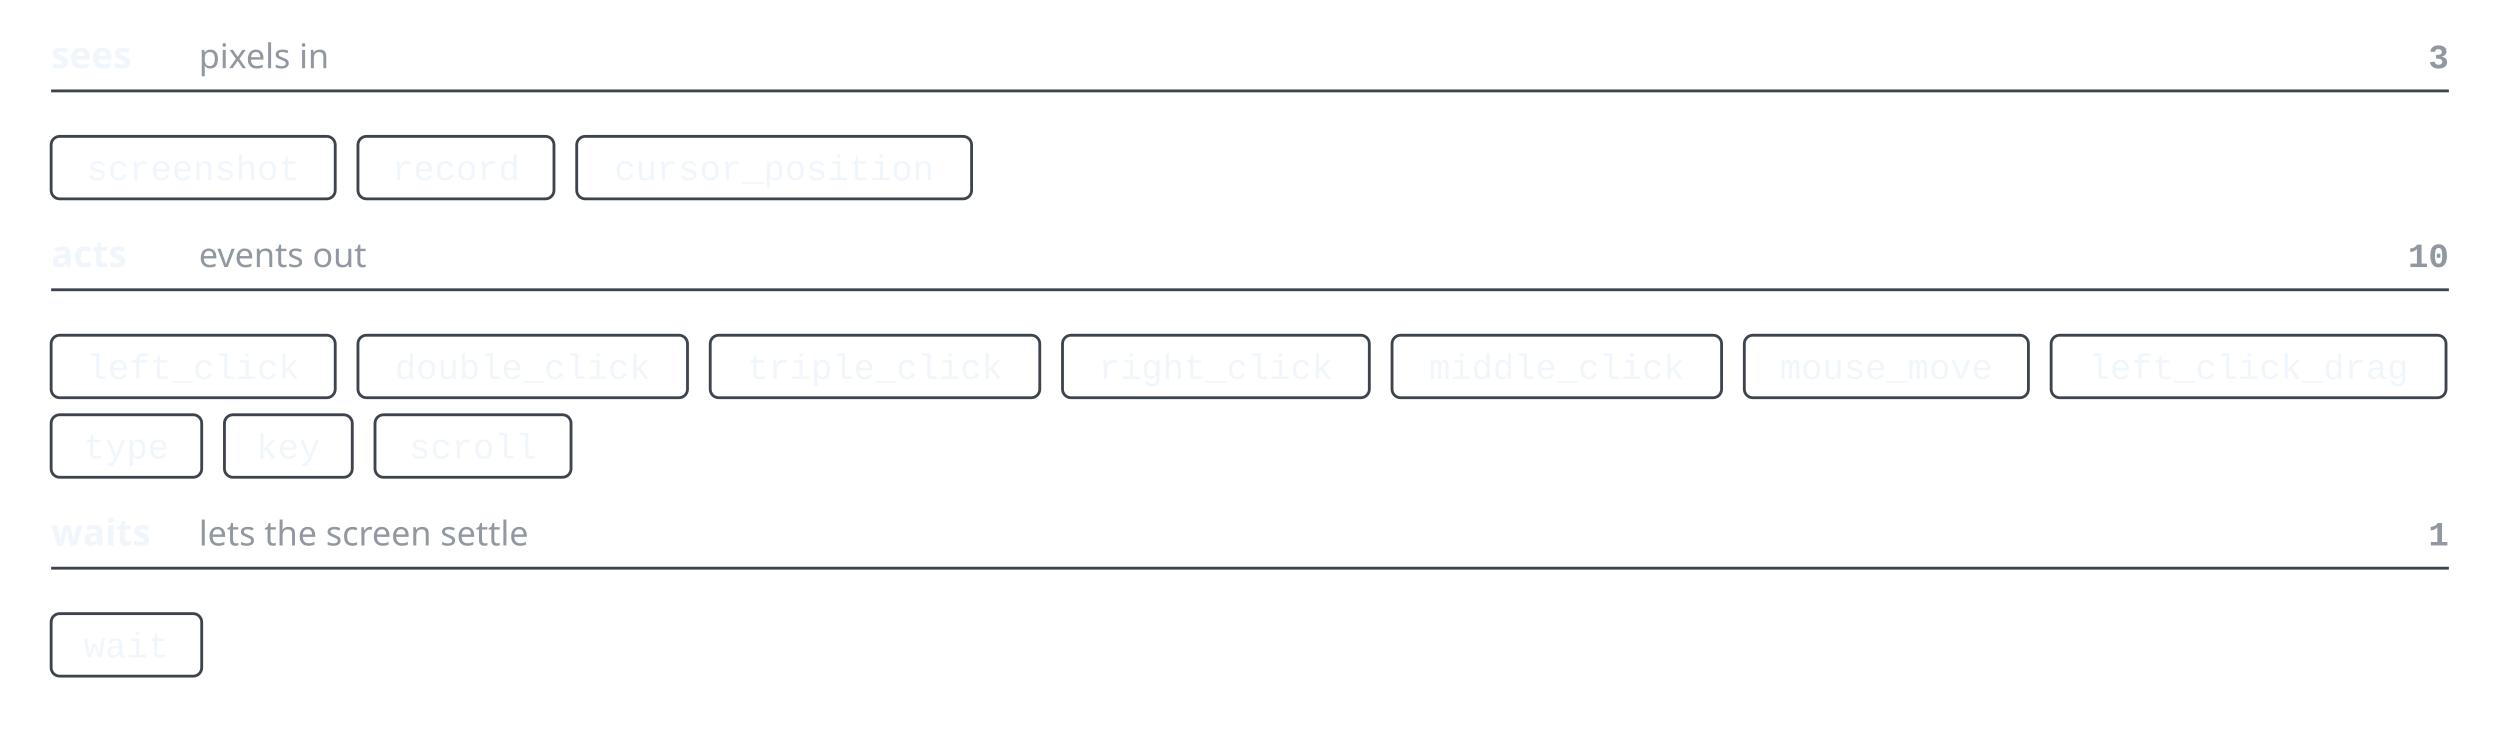
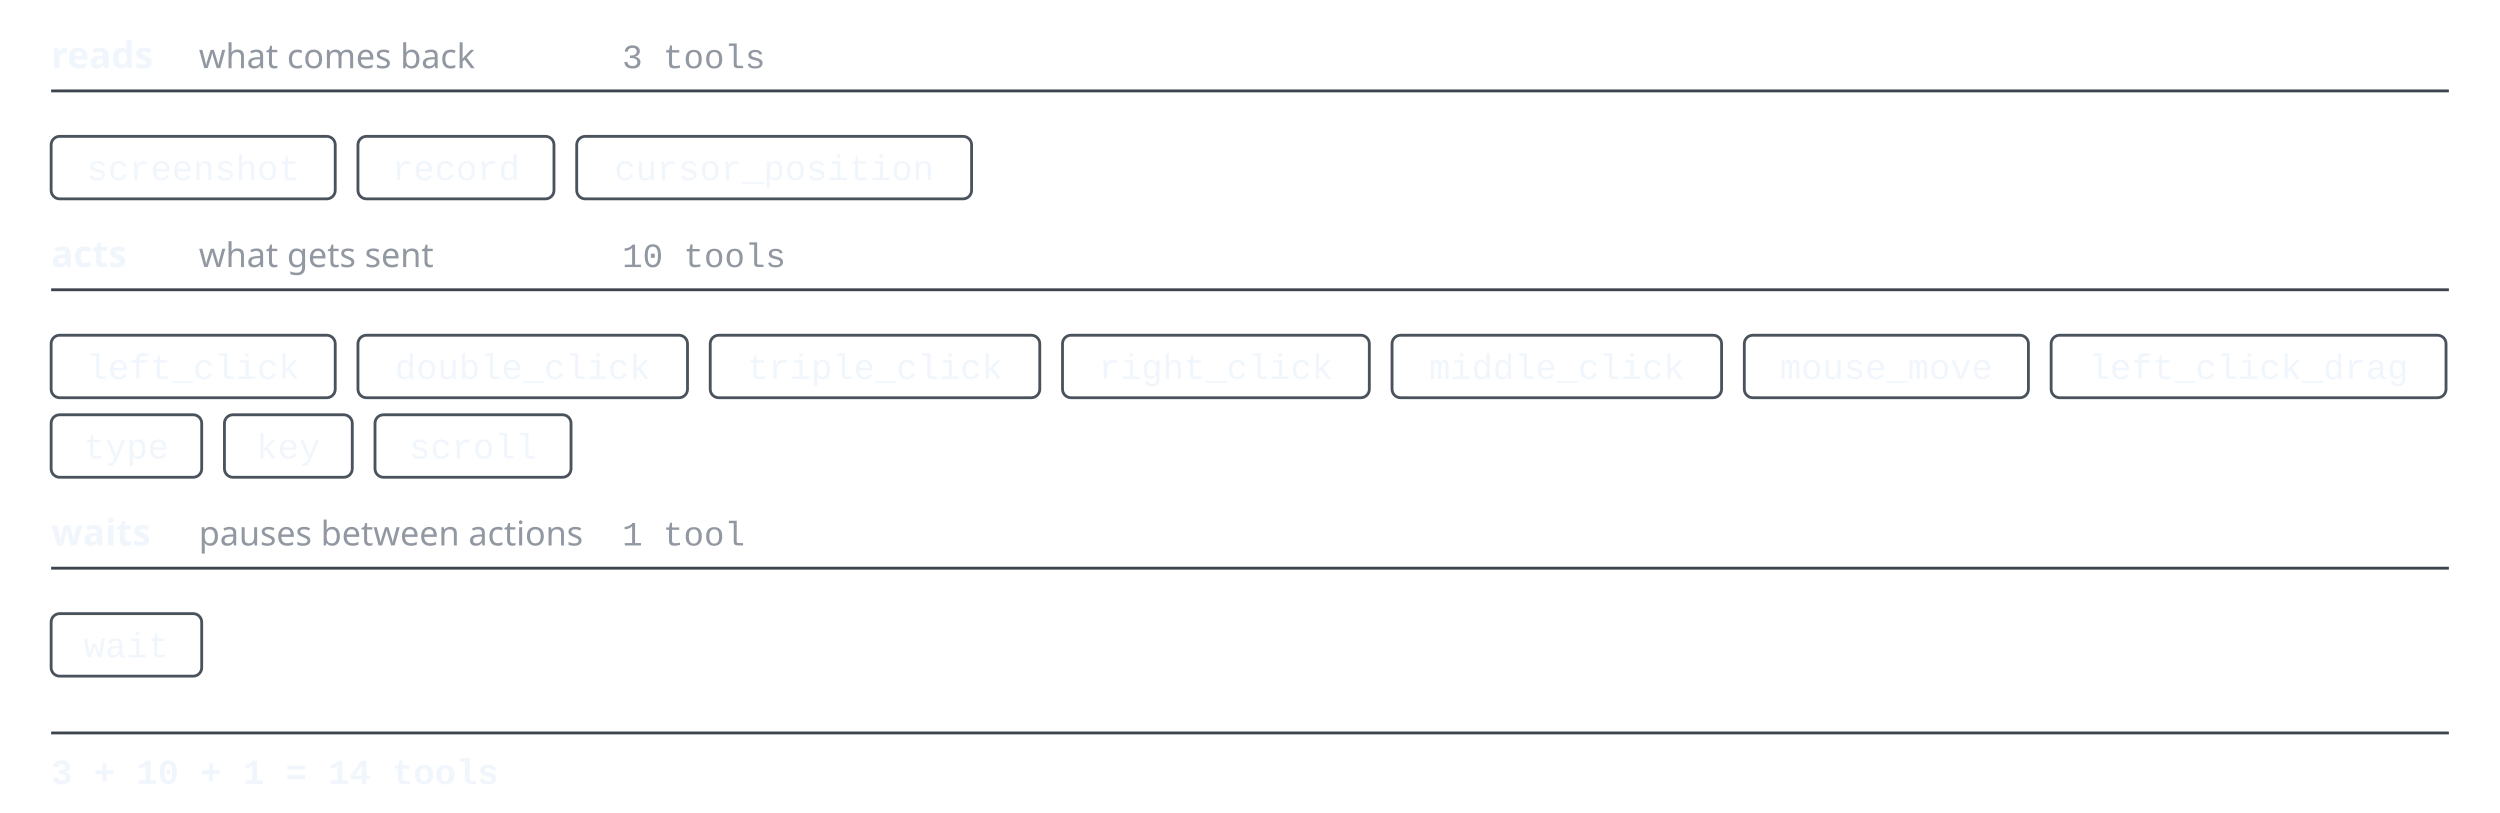
- <svg xmlns="http://www.w3.org/2000/svg" viewBox="0 0 880 258" width="880" height="258" role="img" aria-label="The 14 tools this server exposes, grouped by what they do: 3 that sees (screenshot, record, cursor_position); 10 that acts (left_click, double_click, triple_click, right_click, middle_click, mouse_move, left_click_drag, type, key, scroll); 1 that waits (wait).">
+ <svg xmlns="http://www.w3.org/2000/svg" viewBox="0 0 880 286" width="880" height="286" role="img" aria-label="The 14 tools this server exposes, grouped by what they do. 3 read: screenshot, record, cursor_position. 10 act: left_click, double_click, triple_click, right_click, middle_click, mouse_move, left_click_drag, type, key, scroll. 1 wait: wait.">
  <style>
.gl{font:600 13px -apple-system,BlinkMacSystemFont,'Segoe UI','Noto Sans',Helvetica,Arial,sans-serif;fill:#f0f6fc}
.gn{font:400 12px -apple-system,BlinkMacSystemFont,'Segoe UI','Noto Sans',Helvetica,Arial,sans-serif;fill:#9198a1}
- .gc{font:600 12px ui-monospace,'SF Mono','Cascadia Mono',Menlo,Consolas,'Liberation Mono',monospace;fill:#9198a1}
+ .gc{font:400 12px ui-monospace,'SF Mono','Cascadia Mono',Menlo,Consolas,'Liberation Mono',monospace;fill:#9198a1}
+ .tot{font:600 12.5px ui-monospace,'SF Mono','Cascadia Mono',Menlo,Consolas,'Liberation Mono',monospace;fill:#f0f6fc}
.rule{stroke:#3d444d;stroke-width:1}
- .chip{fill:none;stroke:#3d444d;stroke-width:1}
+ .chip{fill:none;stroke:#4a525c;stroke-width:1}
.cn{font:400 12.5px ui-monospace,'SF Mono','Cascadia Mono',Menlo,Consolas,'Liberation Mono',monospace;fill:#f0f6fc}
@media (prefers-reduced-motion:reduce){
 *{animation:none!important}
 .trav,.ring{opacity:0}
}</style>
-   <text class="gl" x="18" y="24">sees</text>
-   <text class="gn" x="70" y="24">pixels in</text>
-   <text class="gc" x="862" y="24" text-anchor="end">3</text>
+   <text class="gl" x="18" y="24">reads</text>
+   <text class="gn" x="70" y="24">what comes back</text>
+   <text class="gc" x="219" y="24">3 tools</text>
  <line class="rule" x1="18" y1="32" x2="862" y2="32" />
  <rect class="chip" x="18" y="48" width="100" height="22" rx="3" />
  <text class="cn" x="68" y="63.4" text-anchor="middle">screenshot</text>
  <rect class="chip" x="126" y="48" width="69" height="22" rx="3" />
  <text class="cn" x="160.5" y="63.4" text-anchor="middle">record</text>
  <rect class="chip" x="203" y="48" width="139" height="22" rx="3" />
  <text class="cn" x="272.5" y="63.4" text-anchor="middle">cursor_position</text>
  <text class="gl" x="18" y="94">acts</text>
-   <text class="gn" x="70" y="94">events out</text>
-   <text class="gc" x="862" y="94" text-anchor="end">10</text>
+   <text class="gn" x="70" y="94">what gets sent</text>
+   <text class="gc" x="219" y="94">10 tools</text>
  <line class="rule" x1="18" y1="102" x2="862" y2="102" />
  <rect class="chip" x="18" y="118" width="100" height="22" rx="3" />
  <text class="cn" x="68" y="133.4" text-anchor="middle">left_click</text>
  <rect class="chip" x="126" y="118" width="116" height="22" rx="3" />
  <text class="cn" x="184" y="133.4" text-anchor="middle">double_click</text>
  <rect class="chip" x="250" y="118" width="116" height="22" rx="3" />
  <text class="cn" x="308" y="133.4" text-anchor="middle">triple_click</text>
  <rect class="chip" x="374" y="118" width="108" height="22" rx="3" />
  <text class="cn" x="428" y="133.4" text-anchor="middle">right_click</text>
  <rect class="chip" x="490" y="118" width="116" height="22" rx="3" />
  <text class="cn" x="548" y="133.4" text-anchor="middle">middle_click</text>
  <rect class="chip" x="614" y="118" width="100" height="22" rx="3" />
  <text class="cn" x="664" y="133.4" text-anchor="middle">mouse_move</text>
  <rect class="chip" x="722" y="118" width="139" height="22" rx="3" />
  <text class="cn" x="791.5" y="133.4" text-anchor="middle">left_click_drag</text>
  <rect class="chip" x="18" y="146" width="53" height="22" rx="3" />
  <text class="cn" x="44.5" y="161.4" text-anchor="middle">type</text>
  <rect class="chip" x="79" y="146" width="45" height="22" rx="3" />
  <text class="cn" x="101.5" y="161.4" text-anchor="middle">key</text>
  <rect class="chip" x="132" y="146" width="69" height="22" rx="3" />
  <text class="cn" x="166.5" y="161.4" text-anchor="middle">scroll</text>
  <text class="gl" x="18" y="192">waits</text>
-   <text class="gn" x="70" y="192">lets the screen settle</text>
-   <text class="gc" x="862" y="192" text-anchor="end">1</text>
+   <text class="gn" x="70" y="192">pauses between actions</text>
+   <text class="gc" x="219" y="192">1 tool</text>
  <line class="rule" x1="18" y1="200" x2="862" y2="200" />
  <rect class="chip" x="18" y="216" width="53" height="22" rx="3" />
  <text class="cn" x="44.5" y="231.4" text-anchor="middle">wait</text>
+   <line class="rule" x1="18" y1="258" x2="862" y2="258" />
+   <text class="tot" x="18" y="276">3 + 10 + 1 = 14 tools</text>
</svg>
